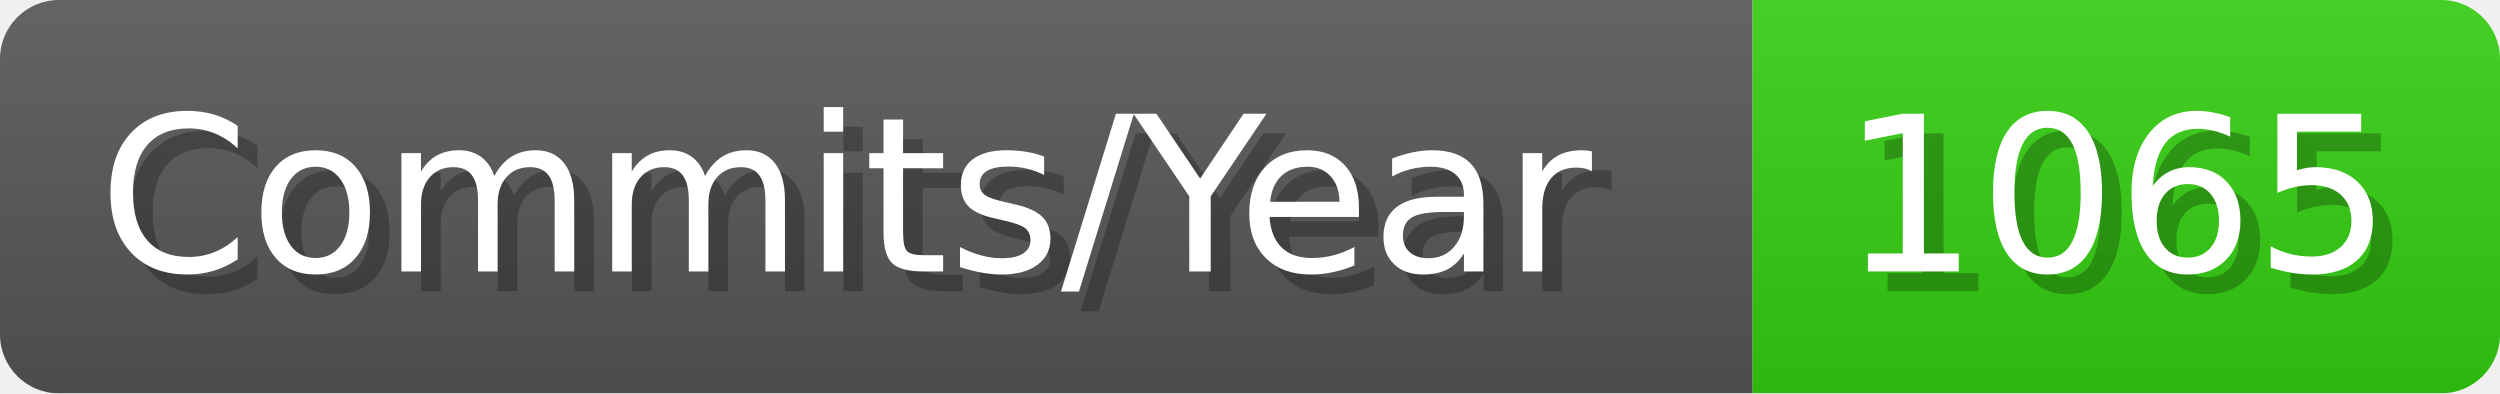
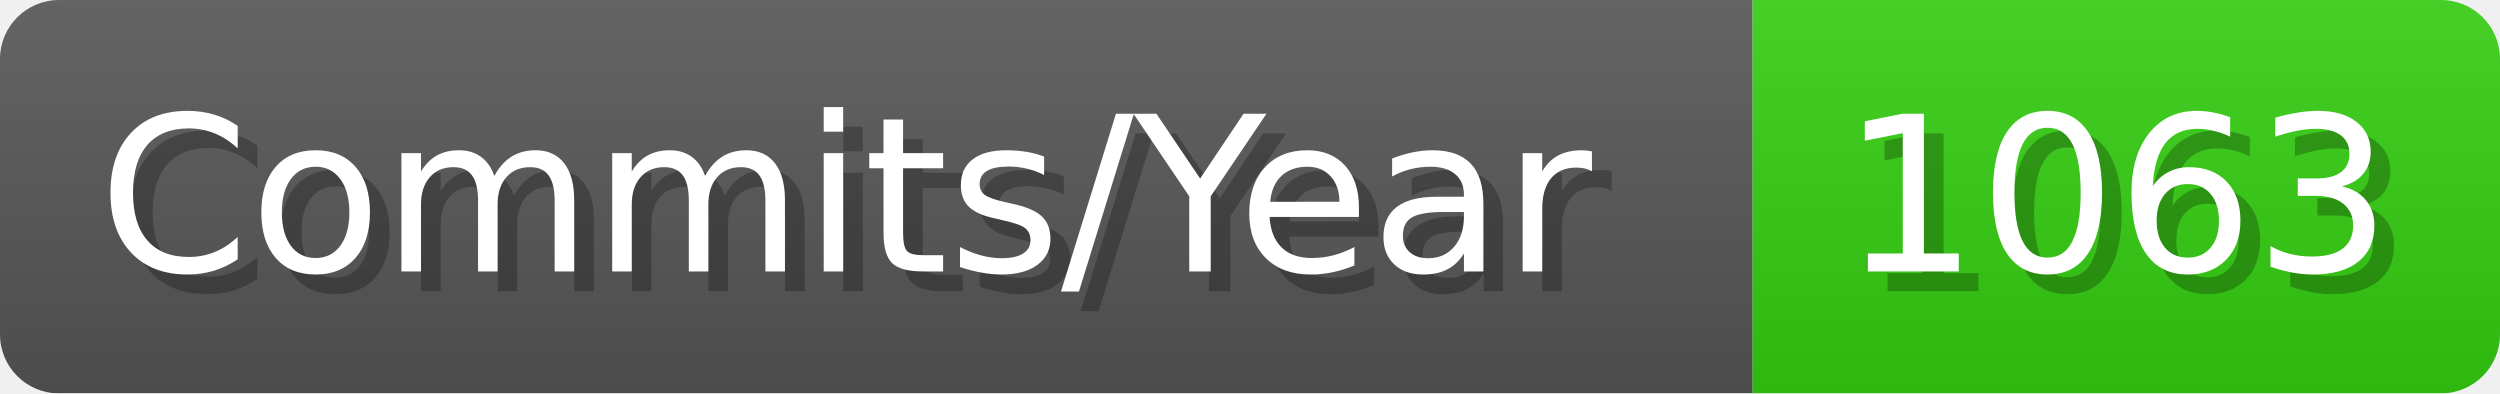
- <svg xmlns="http://www.w3.org/2000/svg" width="127.1" height="20" viewBox="0 0 1271 200" role="img" aria-label="Commits/Year: 1065">
+ <svg xmlns="http://www.w3.org/2000/svg" width="127.1" height="20" viewBox="0 0 1271 200" role="img" aria-label="Commits/Year: 1063">
  <linearGradient id="aUPdi" x2="0" y2="100%">
    <stop offset="0" stop-opacity=".1" stop-color="#EEE" />
    <stop offset="1" stop-opacity=".1" />
  </linearGradient>
  <mask id="WfAiQ">
    <rect width="1271" height="200" rx="30" fill="#FFF" />
  </mask>
  <g mask="url(#WfAiQ)">
    <rect width="891" height="200" fill="#555" />
    <rect width="380" height="200" fill="#3C1" x="891" />
    <rect width="1271" height="200" fill="url(#aUPdi)" />
  </g>
  <g aria-hidden="true" fill="#fff" text-anchor="start" font-family="Verdana,DejaVu Sans,sans-serif" font-size="110">
    <text x="60" y="148" textLength="791" fill="#000" opacity="0.25">Commits/Year</text>
    <text x="50" y="138" textLength="791">Commits/Year</text>
-     <text x="946" y="148" textLength="280" fill="#000" opacity="0.25">1065</text>
-     <text x="936" y="138" textLength="280">1065</text>
+     <text x="946" y="148" textLength="280" fill="#000" opacity="0.25">1063</text>
+     <text x="936" y="138" textLength="280">1063</text>
  </g>
</svg>
